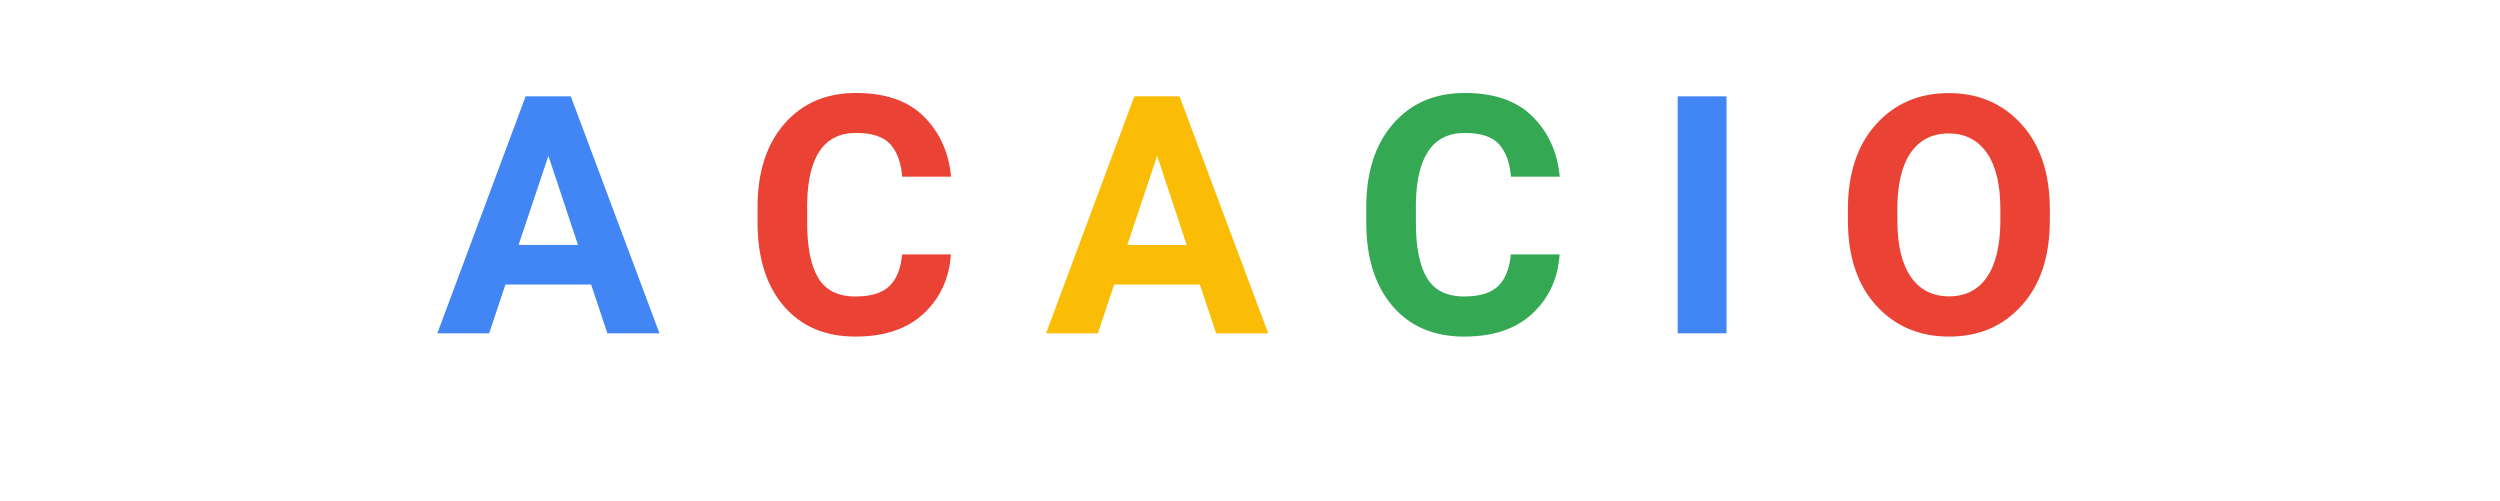
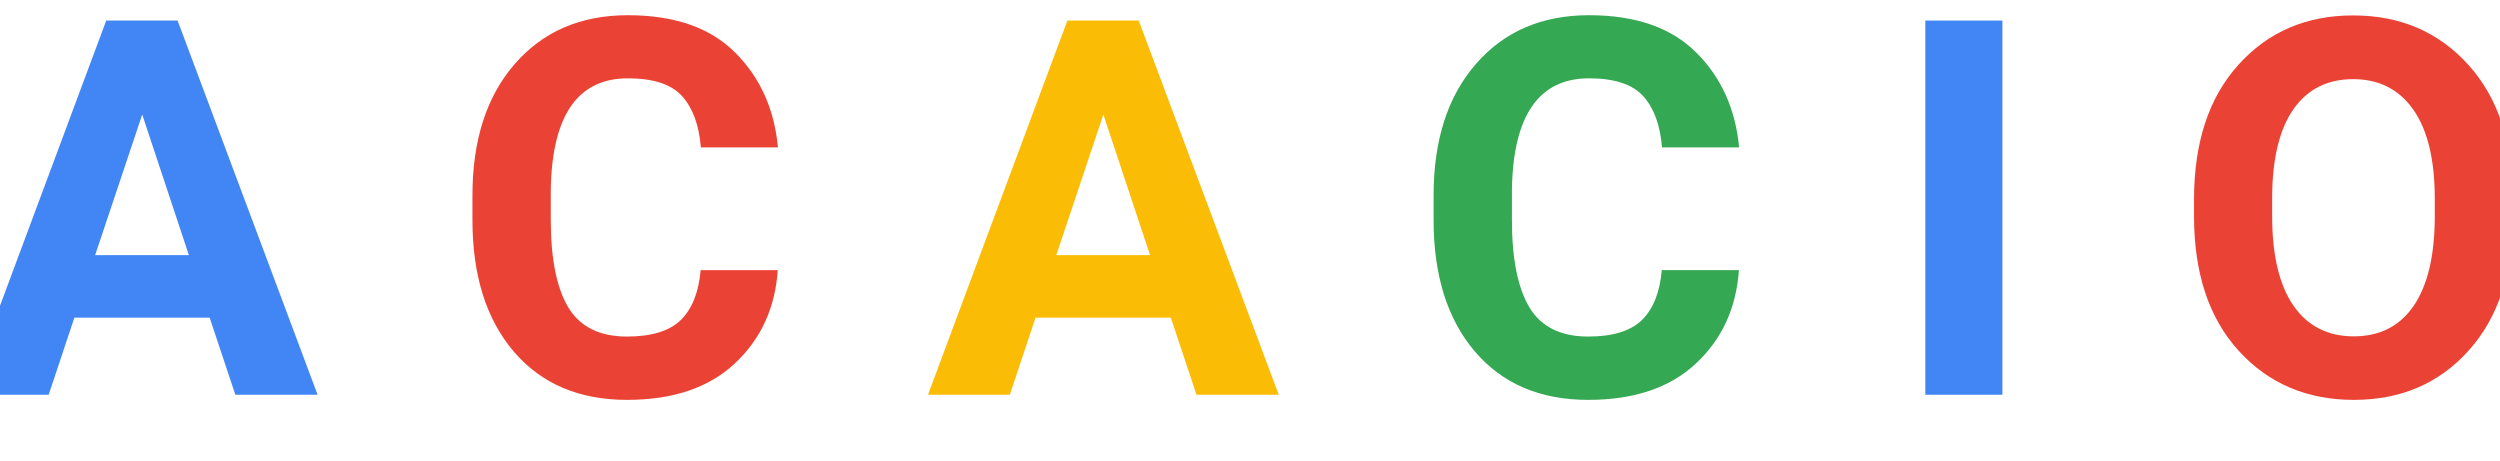
- <svg xmlns="http://www.w3.org/2000/svg" width="300" height="60" version="1.1">
-   <text x="150" y="40" font-family="Roboto" font-weight="bold" font-size="40" letter-spacing="5" text-anchor="middle">
+ <svg xmlns="http://www.w3.org/2000/svg" width="190" height="35" version="1.1">
+   <text x="95" y="30" font-family="Roboto" font-weight="bold" font-size="40" letter-spacing="5" text-anchor="middle">
    <tspan fill="#4285F4">A</tspan>
    <tspan fill="#EA4335">C</tspan>
    <tspan fill="#FBBC05">A</tspan>
    <tspan fill="#34A853">C</tspan>
    <tspan fill="#4285F4">I</tspan>
    <tspan fill="#EA4335">O</tspan>
  </text>
</svg>
